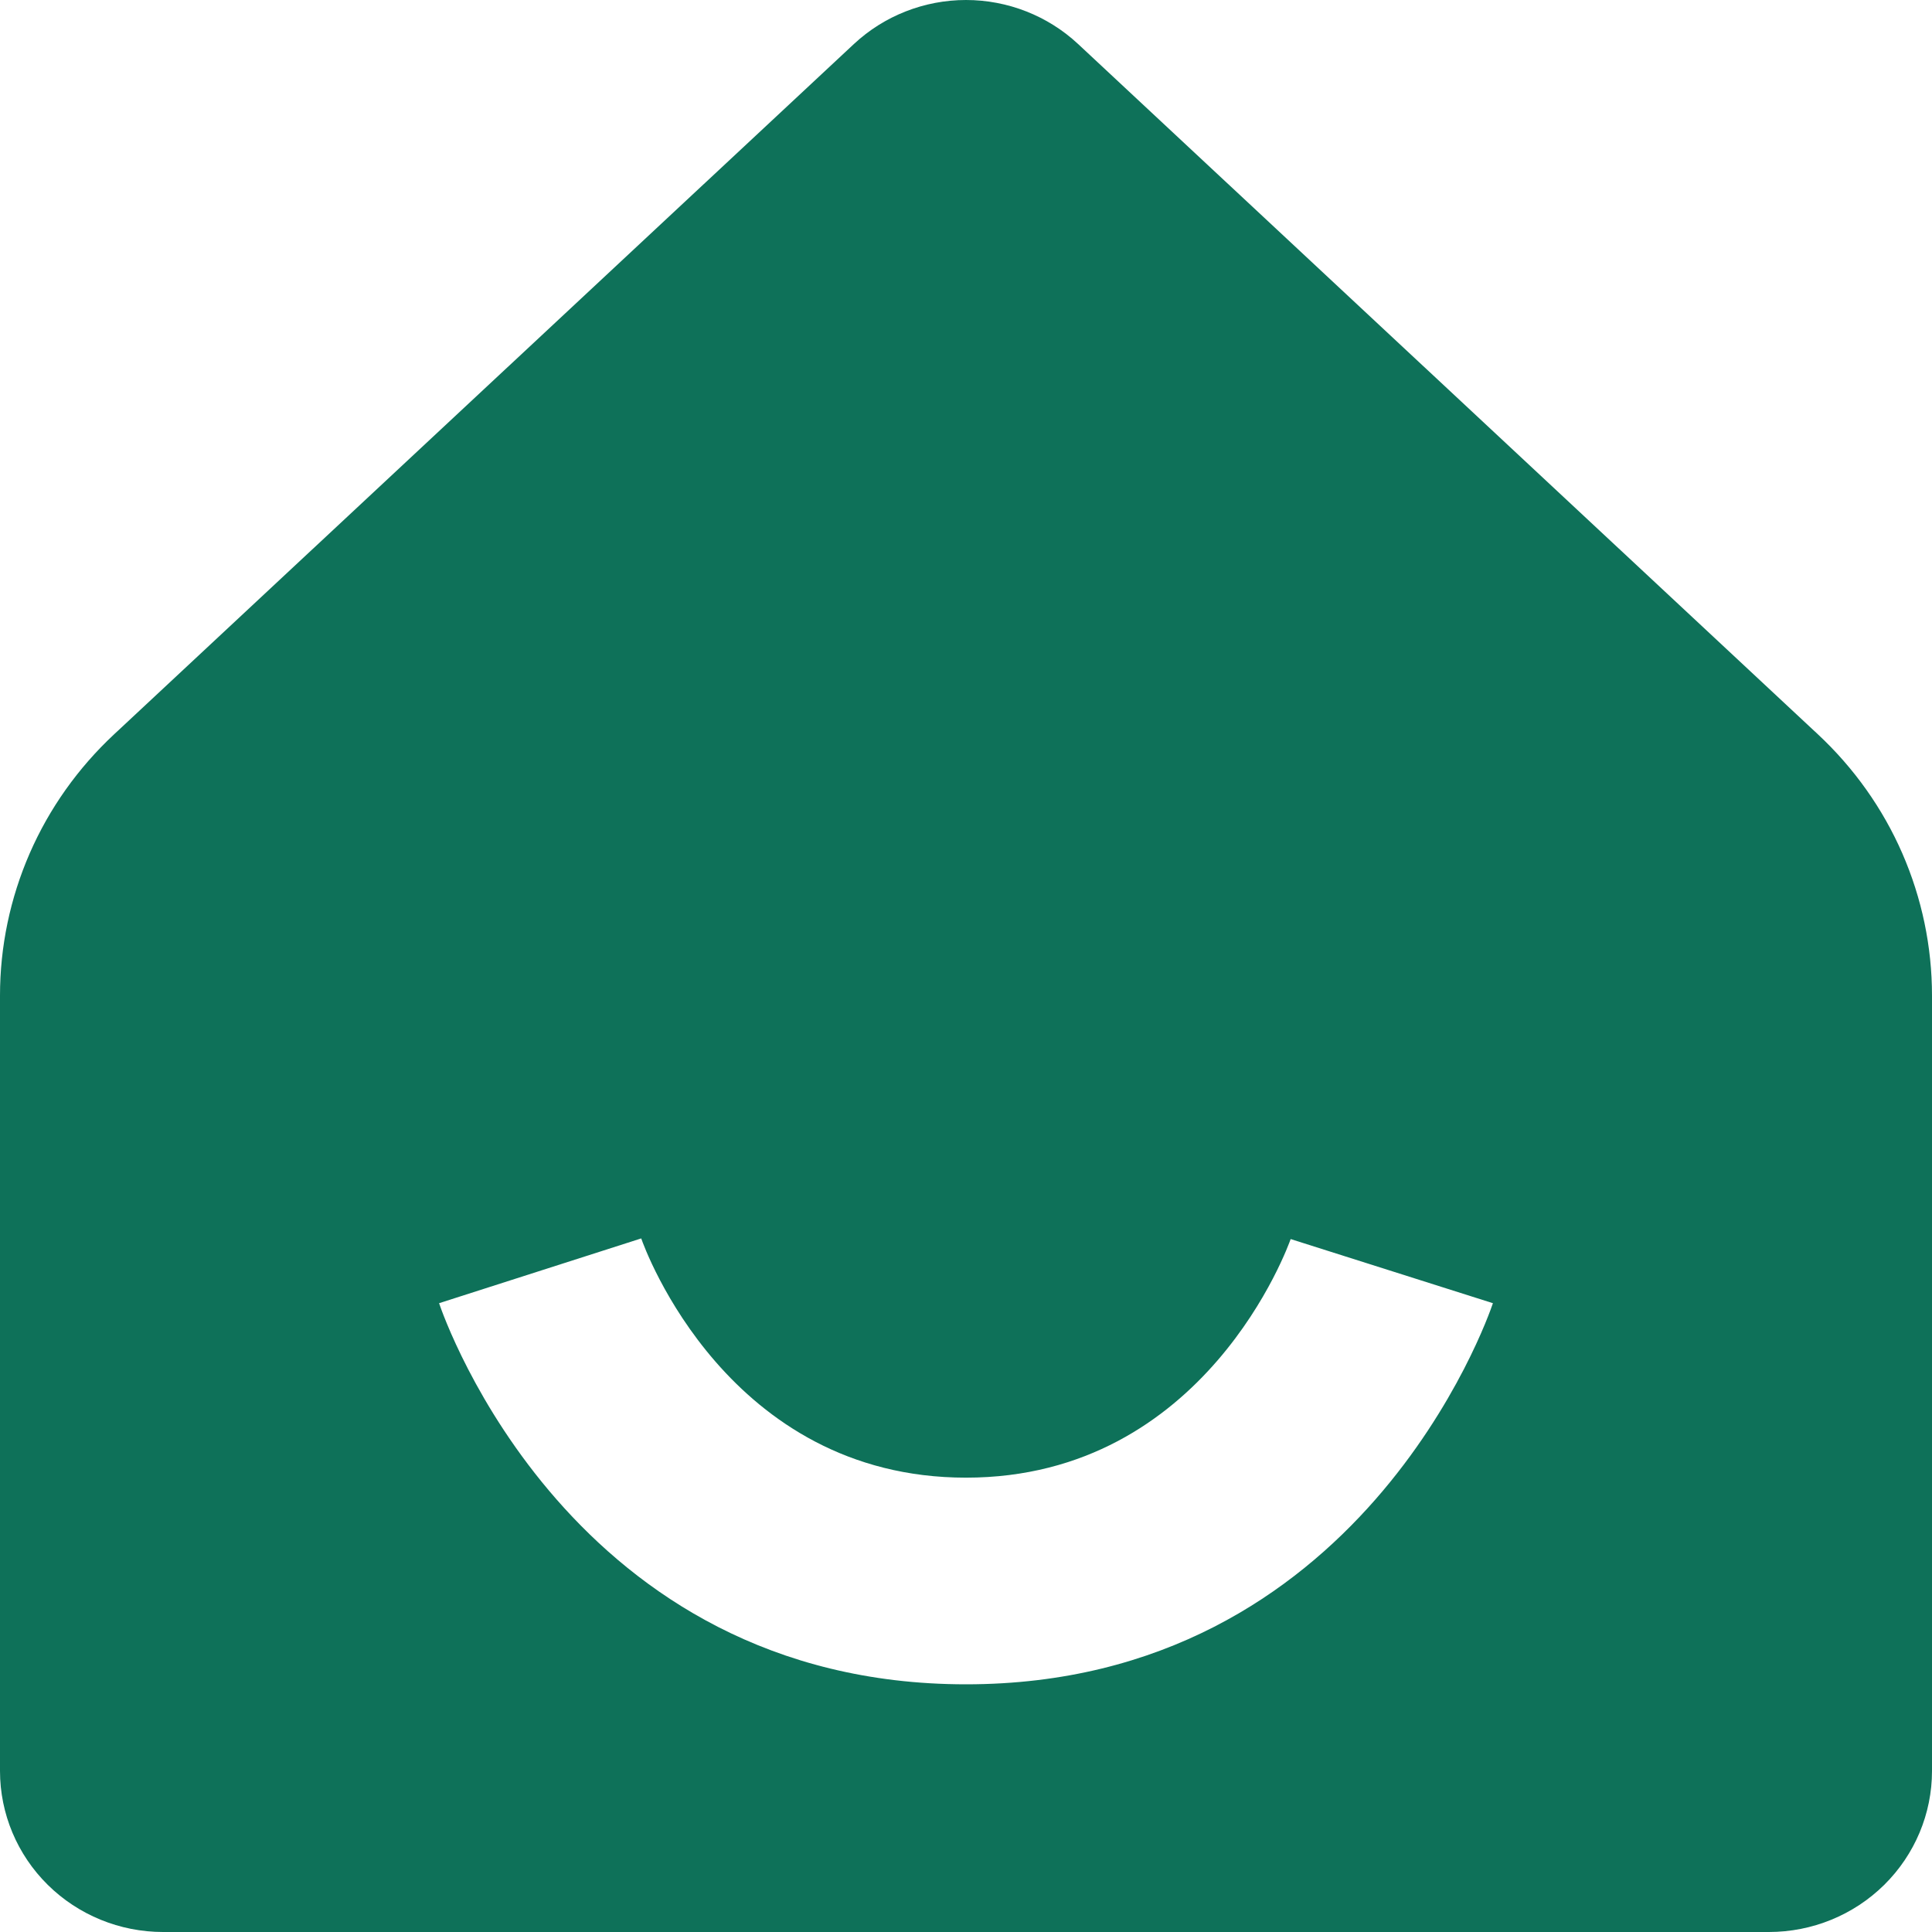
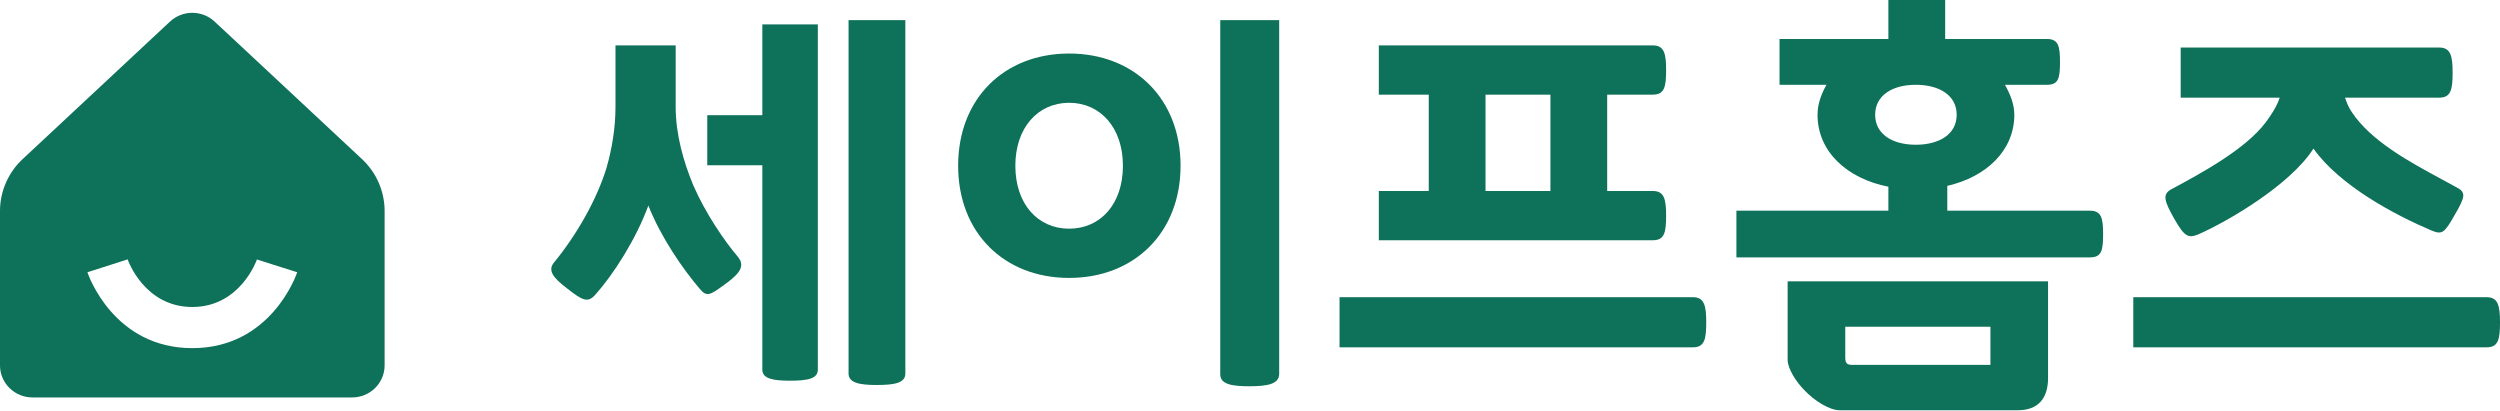
- <svg xmlns="http://www.w3.org/2000/svg" width="30" height="30" viewBox="0 0 30 30" fill="none">
-   <path fill-rule="evenodd" clip-rule="evenodd" d="M15 0C14.353 0 13.73 0.245 13.26 0.683L1.77 11.404C1.211 11.926 0.765 12.554 0.461 13.251C0.157 13.949 -7.99694e-05 14.7 3.05754e-08 15.459V27.5C3.05754e-08 28.163 0.267 28.799 0.742 29.268C1.217 29.737 1.861 30 2.532 30H27.468C28.139 30 28.783 29.737 29.258 29.268C29.733 28.799 30 28.163 30 27.5V15.459C30 14.7 29.843 13.949 29.539 13.251C29.235 12.554 28.789 11.926 28.23 11.404L16.74 0.683C16.27 0.245 15.647 0 15 0ZM23.182 20.236C23.101 20.477 21.121 26.154 15 26.154C8.879 26.154 6.899 20.477 6.818 20.236L9.957 19.23C10.008 19.382 11.301 22.945 15 22.945C18.727 22.945 20.012 19.321 20.041 19.241L20.041 19.24L23.182 20.236Z" fill="#0E7159" />
+ <svg xmlns="http://www.w3.org/2000/svg" width="195" height="32" viewBox="0 0 195 32" fill="none">
+   <path fill-rule="evenodd" clip-rule="evenodd" d="M15 1C14.353 1 13.73 1.245 13.26 1.683L1.77 12.404C1.211 12.926 0.765 13.554 0.461 14.251C0.157 14.949 -7.99694e-05 15.7 3.05754e-08 16.459V28.5C3.05754e-08 29.163 0.267 29.799 0.742 30.268C1.217 30.737 1.861 31 2.532 31H27.468C28.139 31 28.783 30.737 29.258 30.268C29.733 29.799 30 29.163 30 28.5V16.459C30 15.7 29.843 14.949 29.539 14.251C29.235 13.554 28.789 12.926 28.23 12.404L16.74 1.683C16.27 1.245 15.647 1 15 1ZM23.182 21.236C23.101 21.477 21.121 27.154 15 27.154C8.879 27.154 6.899 21.477 6.818 21.236L9.957 20.23C10.008 20.382 11.301 23.945 15 23.945C18.727 23.945 20.012 20.321 20.041 20.241L20.041 20.24L23.182 21.236Z" fill="#0E7159" />
+   <path fill-rule="evenodd" clip-rule="evenodd" d="M66.188 1.57H70.617V29.127C70.617 29.862 69.818 30.029 68.386 30.029C67.021 30.029 66.188 29.862 66.188 29.127V1.57ZM59.462 12.893V28.827C59.462 29.528 60.261 29.695 61.626 29.695C63.025 29.695 63.791 29.528 63.791 28.827V1.904H59.462V8.985H55.167V12.893H59.462ZM54.567 22.514C55.132 23.206 55.401 23.009 56.543 22.175C56.613 22.123 56.687 22.069 56.765 22.012C57.83 21.211 58.063 20.676 57.564 20.042C56.532 18.839 55 16.601 54.068 14.43C53.302 12.593 52.703 10.455 52.703 8.351V3.541H48.008V8.351C48.008 9.954 47.741 11.591 47.308 13.094C46.542 15.599 44.944 18.372 43.213 20.476C42.713 21.077 43.113 21.645 44.212 22.48C45.444 23.449 45.843 23.649 46.443 22.981C47.841 21.411 49.606 18.672 50.572 16.033C51.537 18.472 53.202 20.91 54.567 22.514Z" fill="#0E7159" />
+   <path fill-rule="evenodd" clip-rule="evenodd" d="M99.776 1.57H95.18V29.194C95.18 29.962 96.046 30.129 97.445 30.129C98.943 30.129 99.776 29.929 99.776 29.161V1.57ZM87.588 12.927C87.588 15.933 85.824 17.837 83.393 17.837C80.962 17.837 79.197 15.933 79.197 12.927C79.197 9.954 80.962 8.017 83.393 8.017C85.824 8.017 87.588 9.954 87.588 12.927ZM83.393 21.678C78.332 21.678 74.735 18.171 74.735 12.927C74.735 7.683 78.332 4.175 83.393 4.175C88.454 4.175 92.084 7.683 92.084 12.927C92.084 18.171 88.454 21.678 83.393 21.678Z" fill="#0E7159" />
+   <path fill-rule="evenodd" clip-rule="evenodd" d="M128.924 7.382C129.823 7.382 129.957 6.781 129.957 5.478C129.957 4.209 129.823 3.541 128.924 3.541H107.547V7.382H111.443V14.898H107.547V18.739H128.924C129.823 18.739 129.957 18.138 129.957 16.835C129.957 15.566 129.823 14.898 128.924 14.898H125.361V7.382H128.924ZM104.484 23.182V27.09H132.054C132.953 27.09 133.087 26.455 133.087 25.152C133.087 23.883 132.953 23.182 132.054 23.182H104.484ZM115.871 14.898H120.933V7.382H115.871V14.898Z" fill="#0E7159" />
+   <path fill-rule="evenodd" clip-rule="evenodd" d="M141.767 8.952C141.767 8.117 142.067 7.315 142.466 6.614H138.803V3.04H147.294V0H151.723V3.04H159.648C160.547 3.04 160.68 3.574 160.68 4.843C160.68 6.146 160.547 6.614 159.648 6.614H156.385C156.784 7.315 157.117 8.117 157.117 8.952C157.117 11.724 154.953 13.795 151.889 14.497V16.434H163.011C163.91 16.434 164.043 17.002 164.043 18.271C164.043 19.574 163.91 20.075 163.011 20.075H135.44V16.434H147.294V14.564C144.064 13.929 141.767 11.825 141.767 8.952ZM140.768 30.463C140.102 29.795 139.436 28.76 139.436 28.058V21.946H159.748V29.495C159.748 31.065 158.982 32 157.384 32H143.498C142.699 32 141.534 31.265 140.768 30.463ZM144.464 28.459C144.098 28.459 143.931 28.359 143.931 27.891V25.486H155.253V28.459H144.464ZM149.425 11.29C151.29 11.29 152.622 10.455 152.622 8.952C152.622 7.449 151.29 6.614 149.425 6.614C147.594 6.614 146.262 7.449 146.262 8.952C146.262 10.455 147.594 11.29 149.425 11.29Z" fill="#0E7159" />
+   <path fill-rule="evenodd" clip-rule="evenodd" d="M170.093 7.616V3.708H190.272C191.171 3.708 191.304 4.409 191.304 5.678C191.304 6.981 191.171 7.616 190.272 7.616H182.913C183.046 8.017 183.212 8.417 183.446 8.752C184.943 11.005 187.911 12.609 190.517 14.018C190.924 14.237 191.321 14.452 191.703 14.664C192.369 15.031 192.236 15.432 191.504 16.701C190.671 18.171 190.505 18.338 189.639 17.971C186.809 16.768 182.513 14.497 180.449 11.591C178.617 14.463 173.689 17.303 171.492 18.271C170.692 18.605 170.393 18.472 169.594 17.069C168.828 15.699 168.628 15.165 169.361 14.764C171.725 13.495 175.121 11.658 176.719 9.553C177.186 8.919 177.585 8.317 177.818 7.616H170.093ZM166.397 27.09V23.182H193.968C194.867 23.182 195 23.883 195 25.152C195 26.455 194.867 27.09 193.968 27.09H166.397Z" fill="#0E7159" />
</svg>
